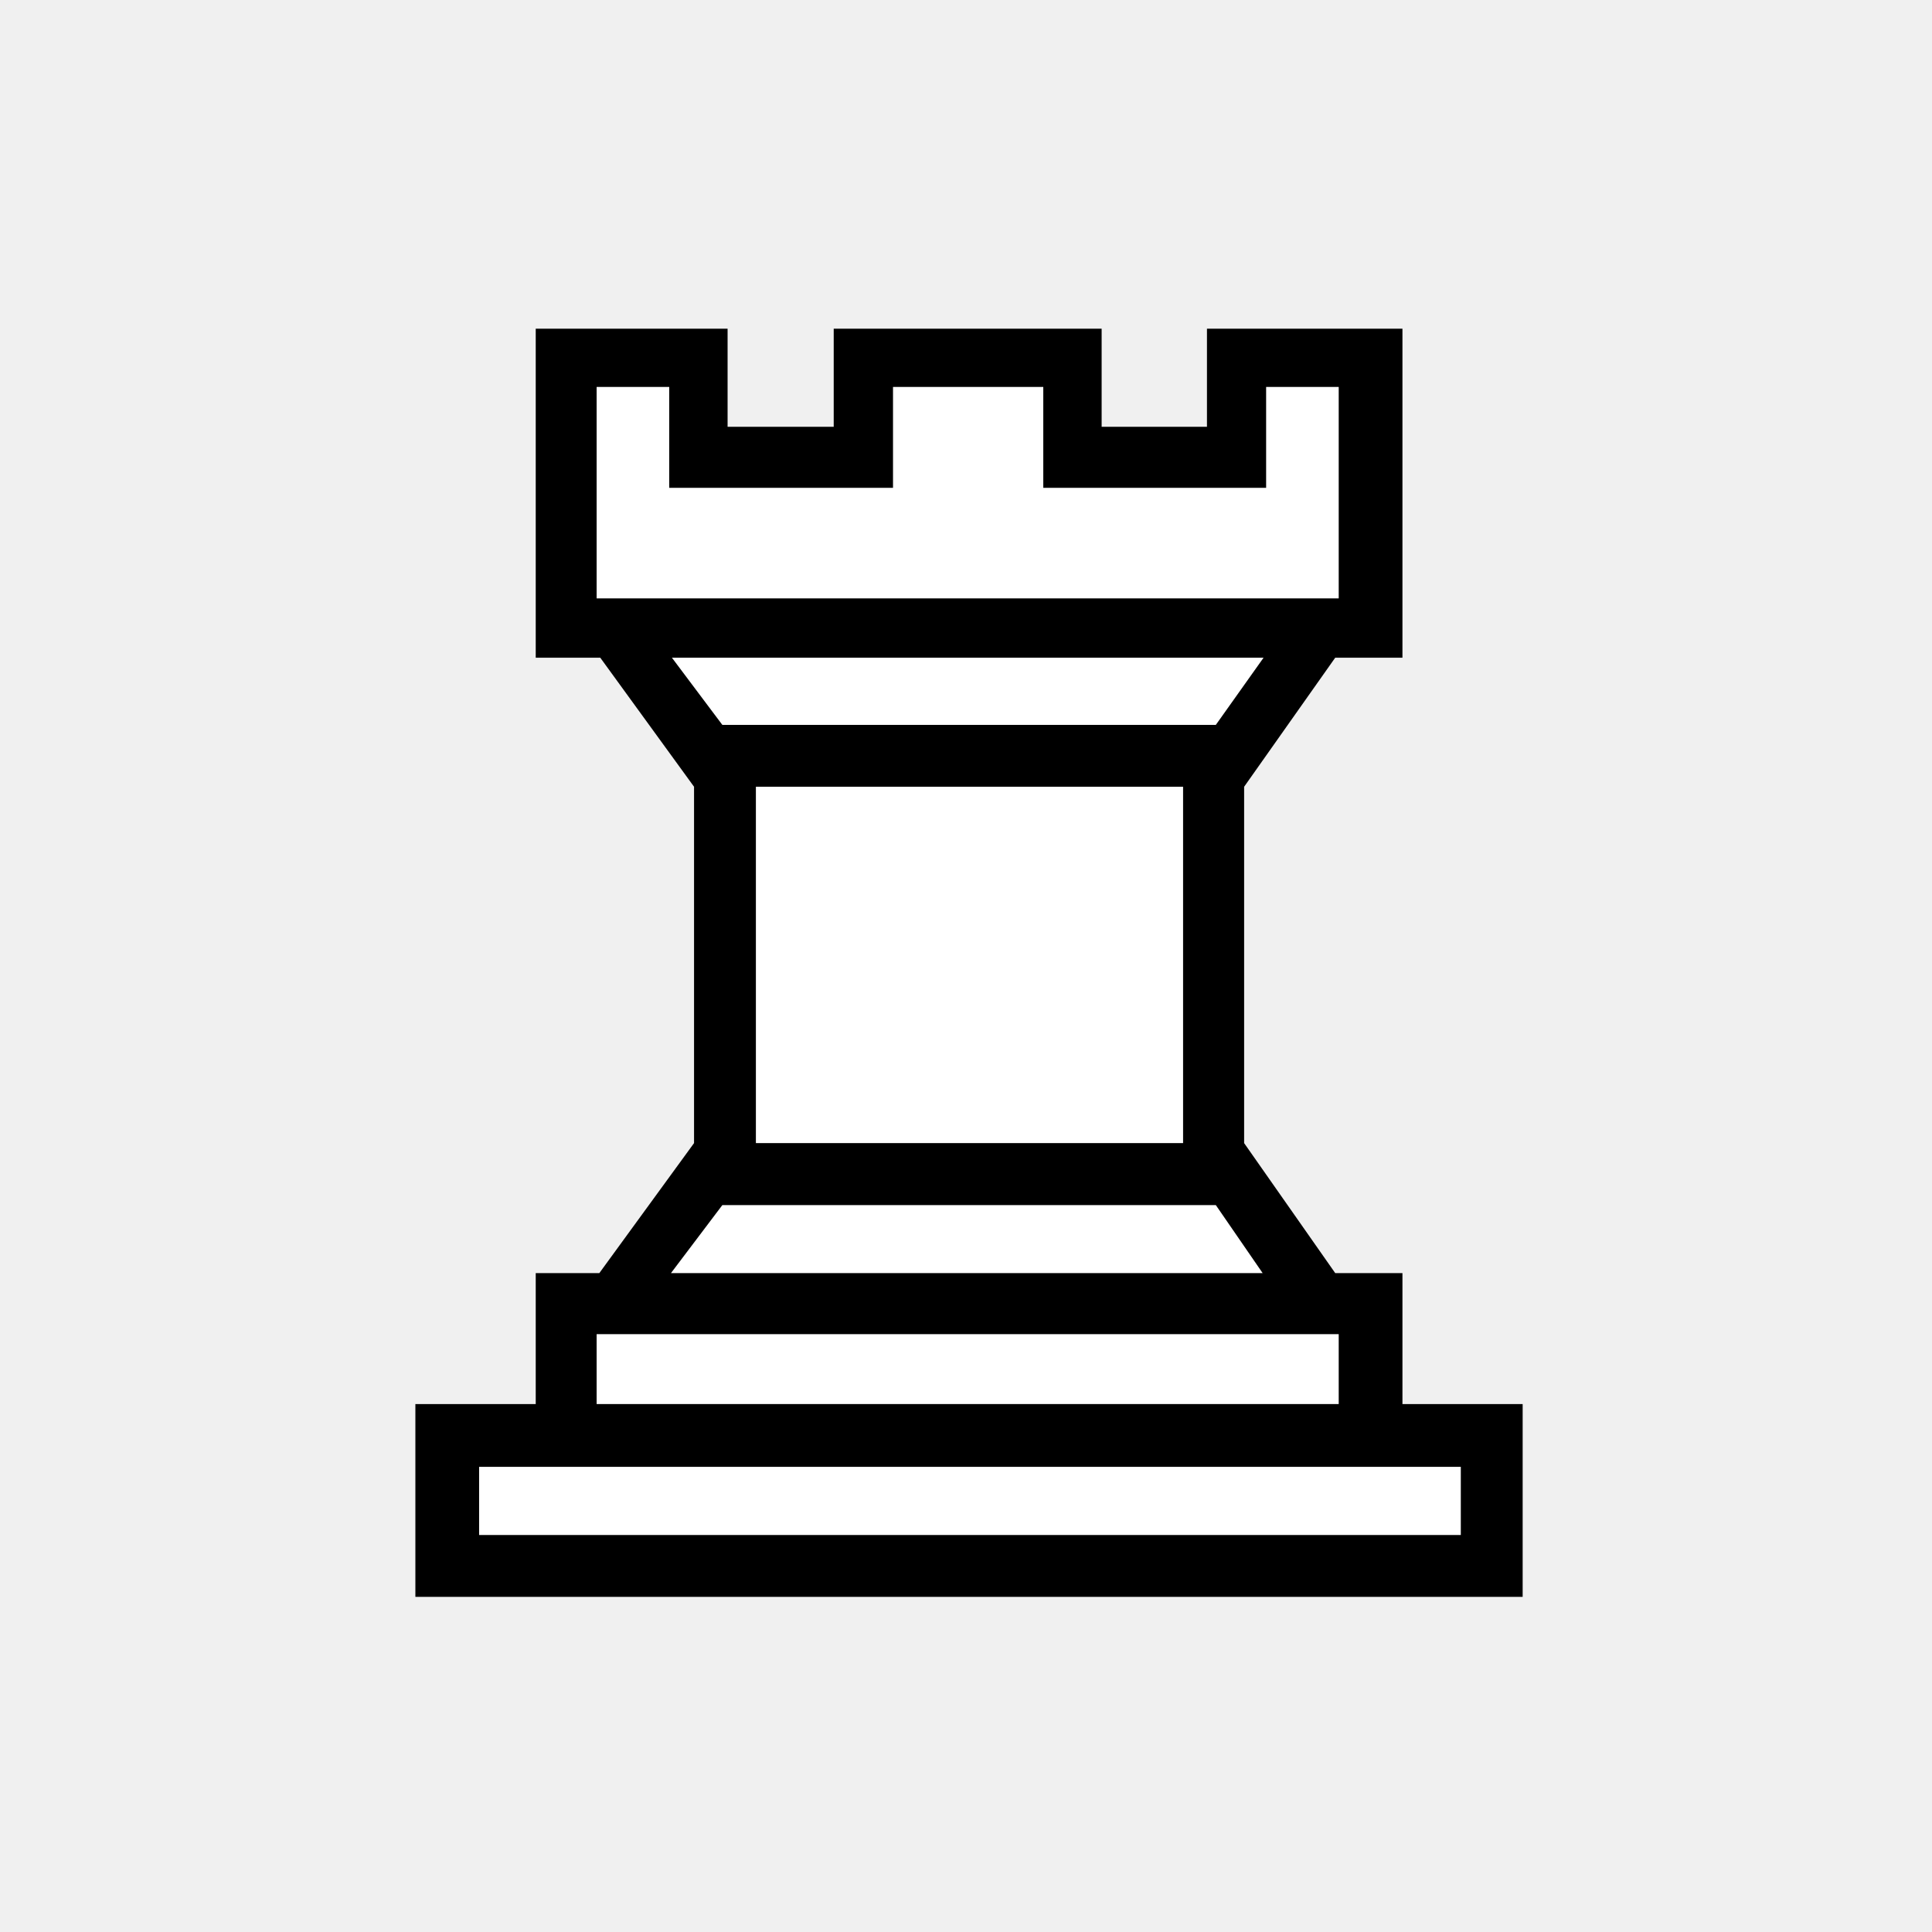
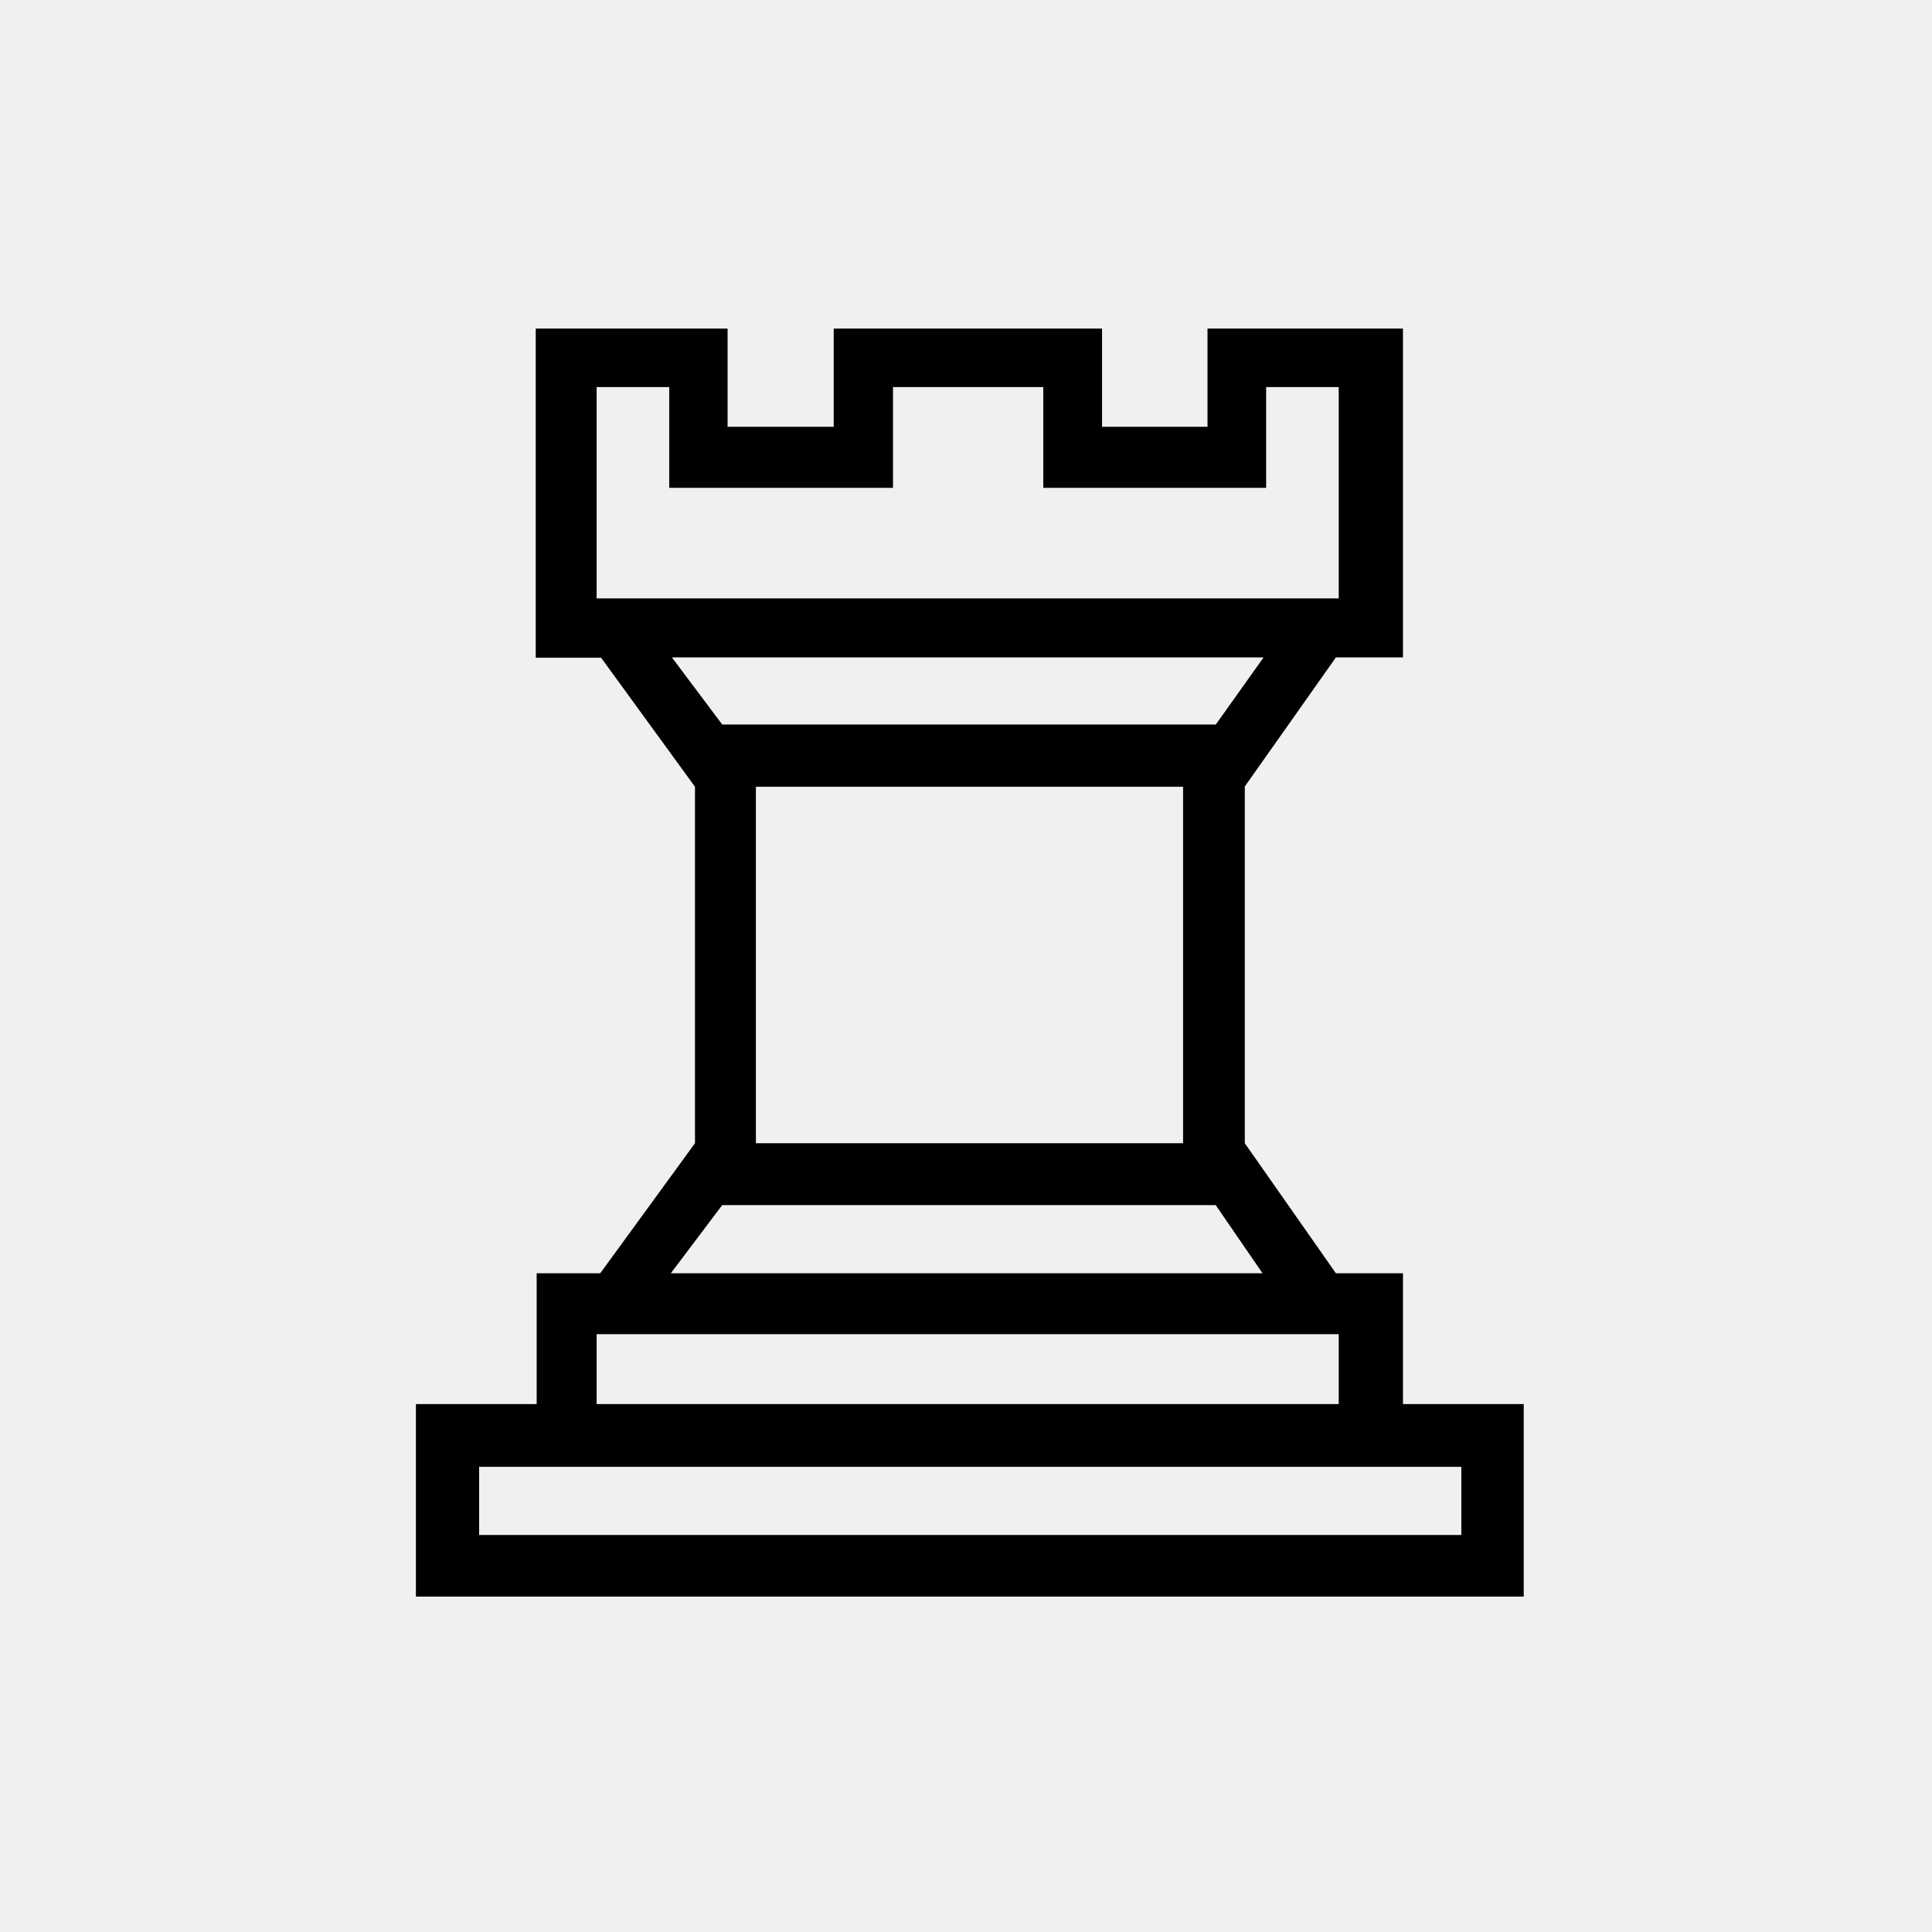
<svg xmlns="http://www.w3.org/2000/svg" width="144" height="144" viewBox="0 0 144 144">
-   <g>
-     <polygon points="89.96 31.81 89.96 24.5 104.53 24.5 104.53 49.02 99.52 49.02 92.73 58.64 92.73 85.2 99.52 94.89 104.53 94.89 104.53 104.65 113.49 104.65 113.49 119.02 30.96 119.02 30.96 104.65 39.93 104.65 39.93 94.89 44.67 94.89 51.73 85.2 51.73 58.64 44.74 49.02 39.93 49.02 39.93 24.5 54.23 24.5 54.23 31.81 62.14 31.81 62.14 24.5 82.11 24.5 82.11 31.81 89.96 31.81" />
-     <rect x="35.71" y="109.33" width="73.17" height="5.08" style="fill: #fff" />
-     <polygon points="99.78 44.6 99.78 28.84 94.37 28.84 94.37 36.36 77.76 36.36 77.76 28.84 66.56 28.84 66.56 36.36 49.88 36.36 49.88 28.84 44.47 28.84 44.47 44.6 99.78 44.6" style="fill: #fff" />
-     <rect x="44.47" y="99.44" width="55.31" height="5.21" style="fill: #fff" />
-     <polygon points="50.01 94.89 94.11 94.89 90.62 89.82 53.84 89.82 50.01 94.89" style="fill: #fff" />
-     <polygon points="53.84 54.03 90.62 54.03 94.18 49.02 50.08 49.02 53.84 54.03" style="fill: #fff" />
-     <rect x="56.34" y="58.64" width="31.84" height="26.56" style="fill: #fff" />
-   </g>
+   <path d="M90,31.81V24.49h14.57V49h-5l-6.79,9.62V85.21l6.79,9.69h5v9.75h9V119H31V104.65h9V94.9h4.74l7.06-9.69V58.64l-7-9.62H39.93V24.49h14.3v7.32h7.91V24.49h20v7.32Zm18.92,82.6v-5.08H35.71v5.08ZM99.78,44.6V28.85H94.37v7.51H77.76V28.85H66.56v7.51H49.88V28.85H44.47V44.6Zm0,60.05V99.44H44.47v5.21ZM50,94.9h44.1l-3.49-5.08H53.83ZM53.83,54H90.62l3.56-5H50.08ZM88.18,85.21V58.64H56.34V85.21Z" />
</svg>
